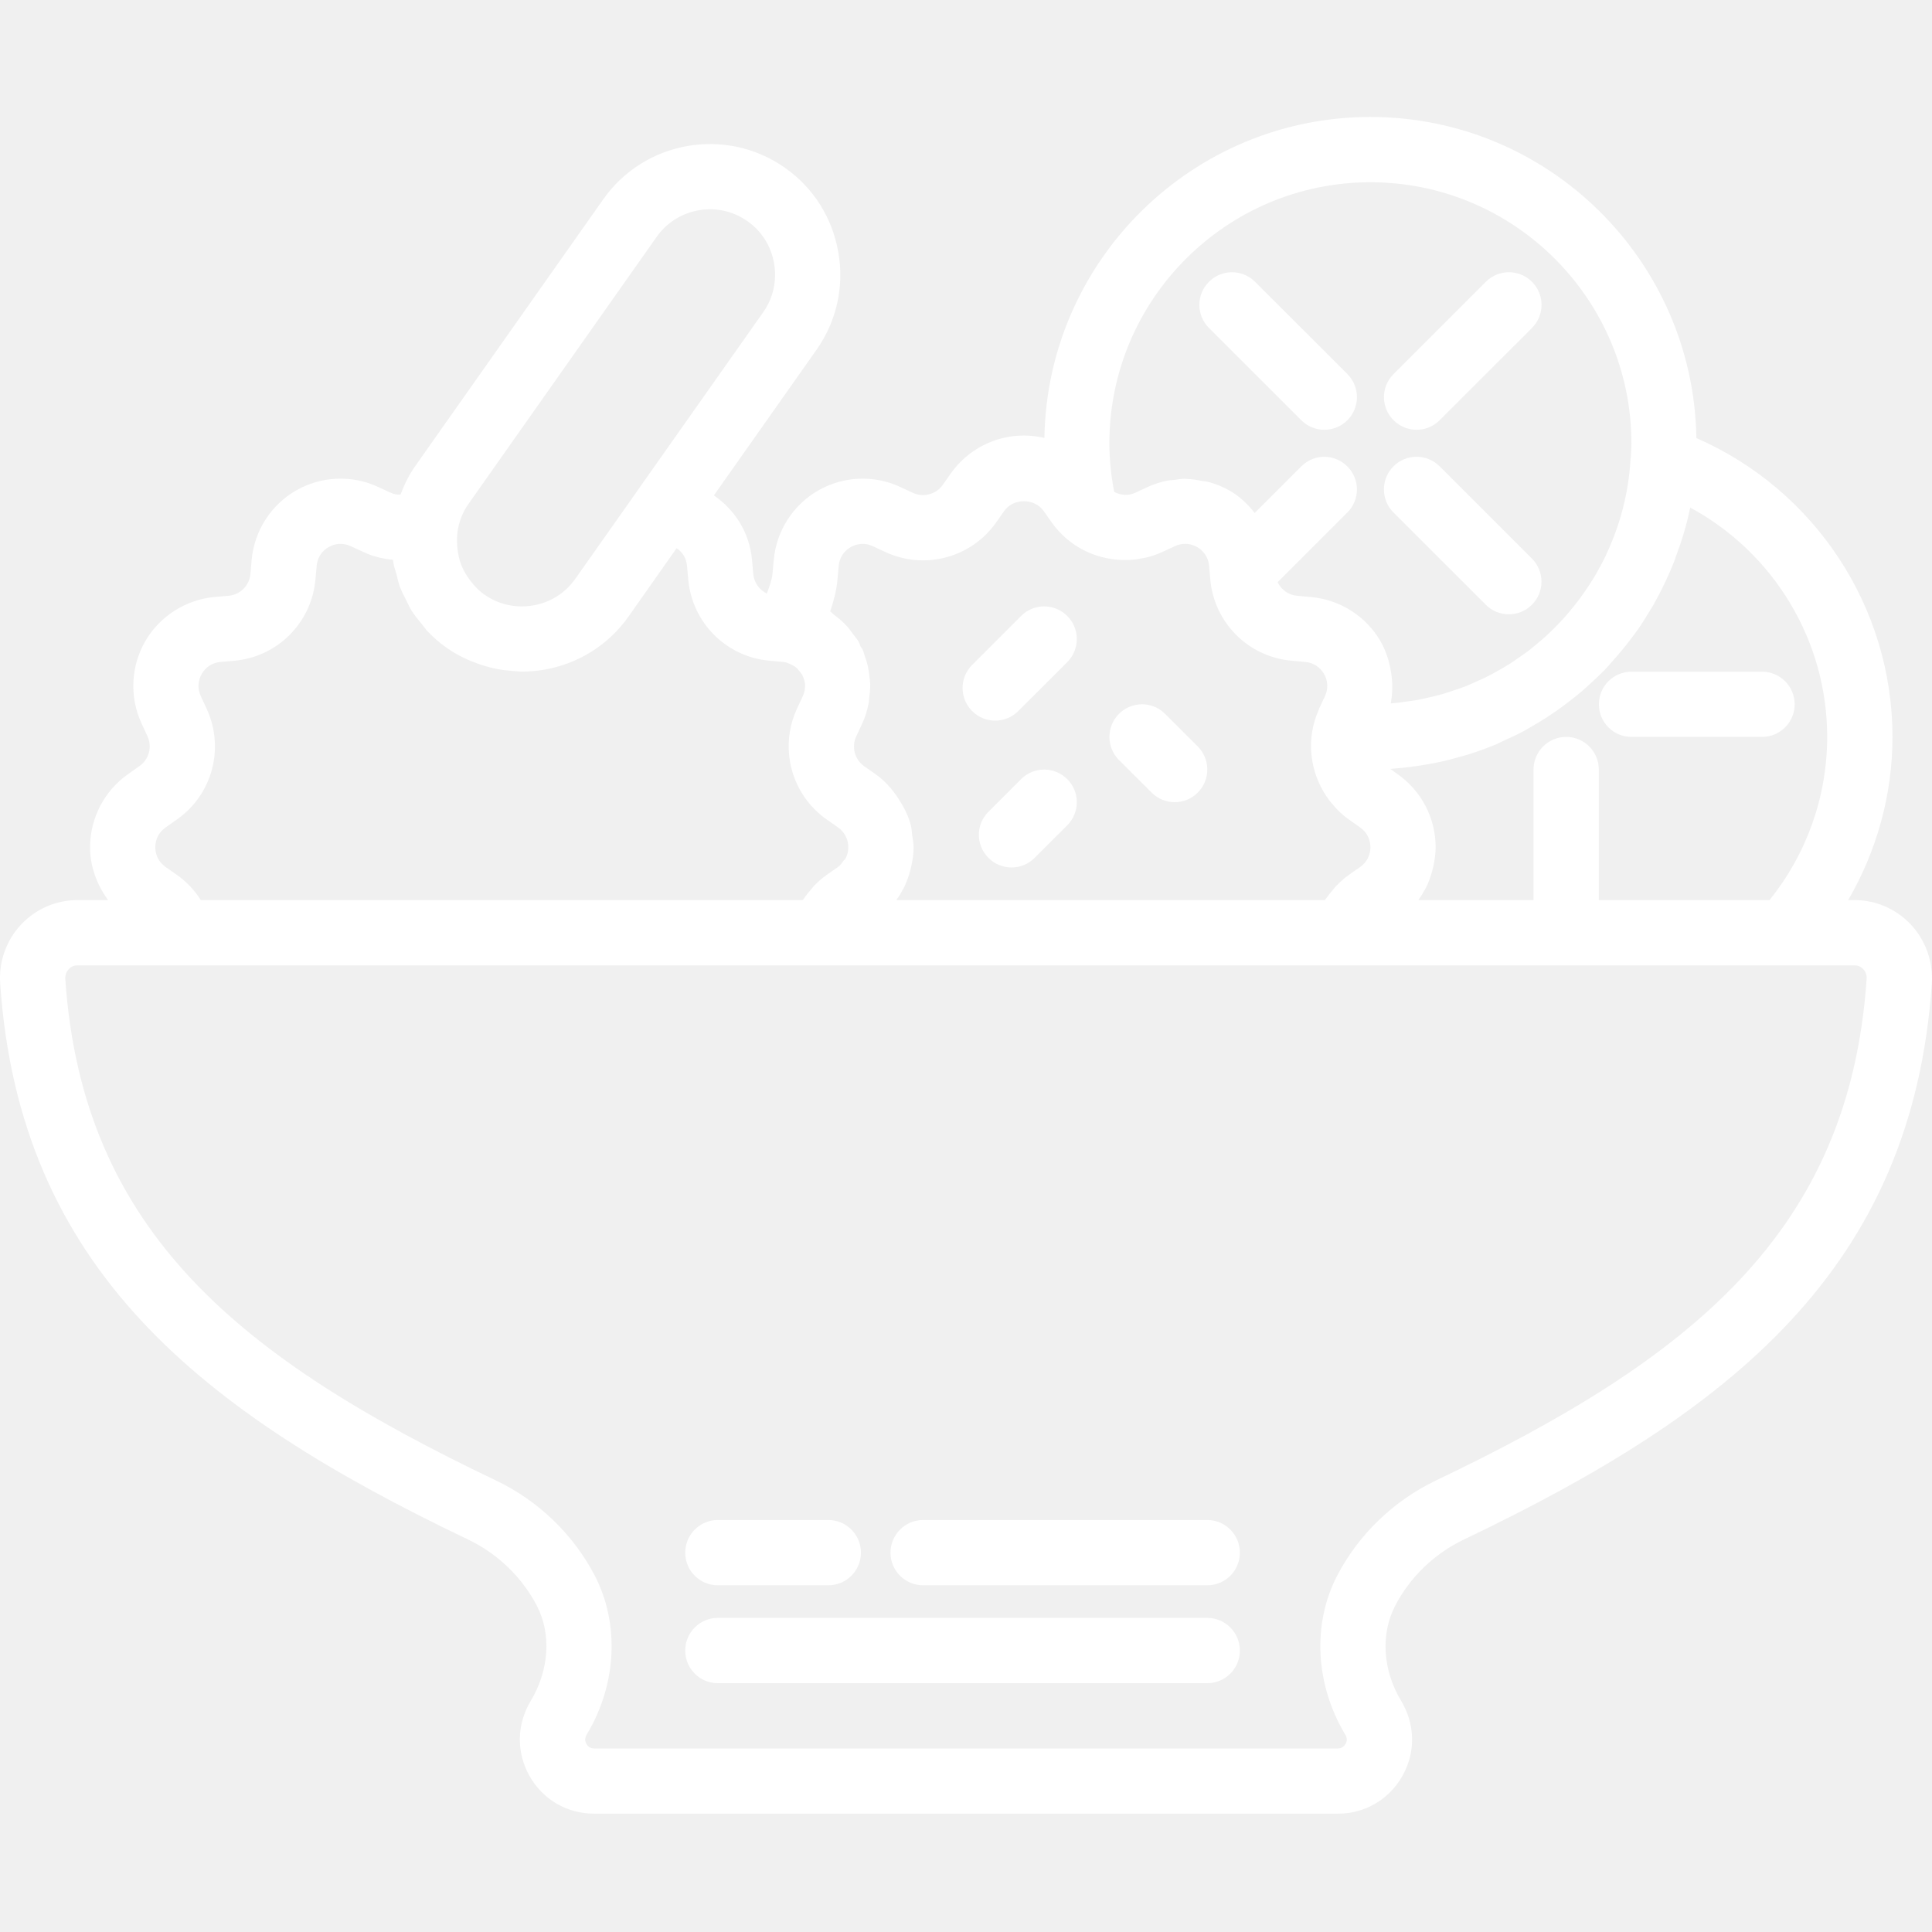
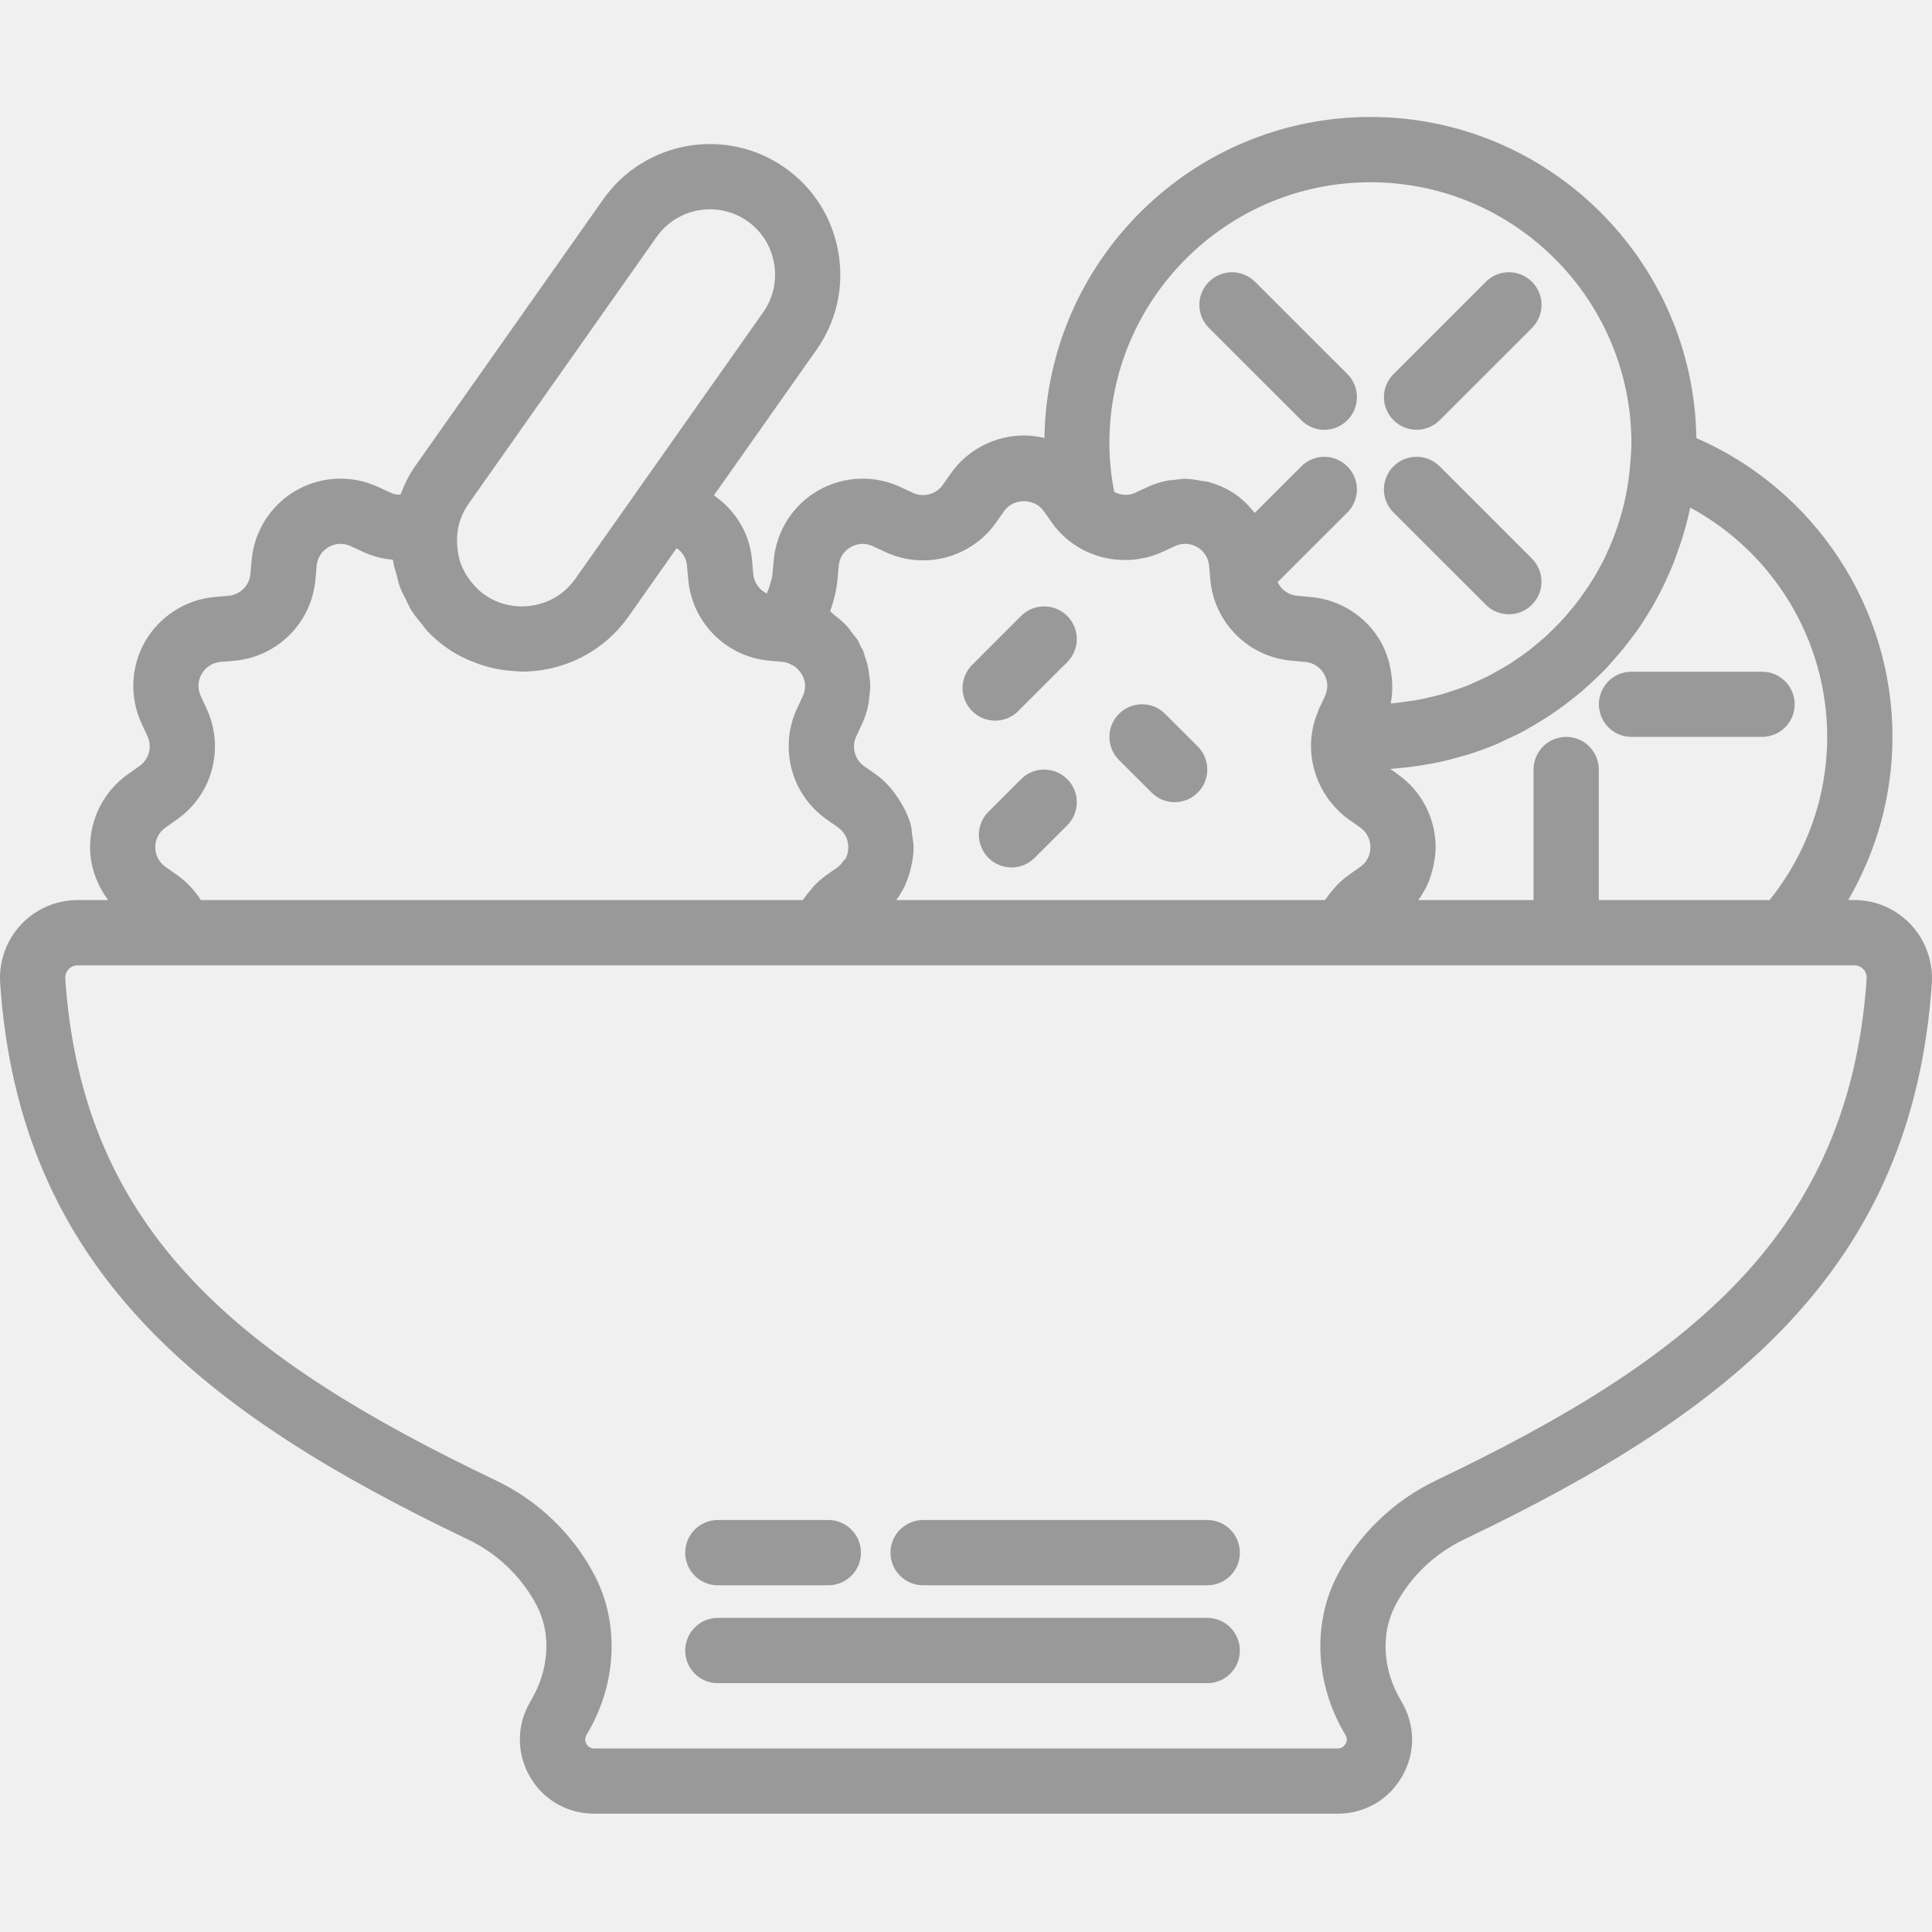
<svg xmlns="http://www.w3.org/2000/svg" width="24" height="24" viewBox="0 0 24 24" fill="none">
  <g id="salad 1" clip-path="url(#clip0_1937_15656)">
-     <path id="Vector" d="M23.738 11.486C23.557 11.292 23.302 11.181 23.037 11.181H22.959C23.315 10.568 23.509 9.872 23.509 9.154C23.509 7.538 22.541 6.082 21.073 5.442C21.039 3.237 19.237 1.453 17.024 1.453C14.811 1.453 13.009 3.236 12.974 5.44C12.891 5.421 12.806 5.41 12.719 5.41C12.359 5.41 12.02 5.586 11.812 5.88L11.712 6.023C11.628 6.141 11.472 6.183 11.342 6.123L11.183 6.049C10.856 5.897 10.475 5.914 10.162 6.094C9.85 6.274 9.644 6.597 9.612 6.955L9.596 7.13C9.59 7.192 9.562 7.28 9.526 7.373C9.434 7.329 9.367 7.238 9.357 7.13L9.342 6.956C9.311 6.615 9.129 6.333 8.868 6.154L10.144 4.344C10.392 3.991 10.489 3.561 10.414 3.134C10.34 2.706 10.105 2.333 9.752 2.085C9.021 1.57 8.008 1.745 7.493 2.477L5.158 5.79C5.08 5.9 5.023 6.02 4.975 6.144C4.938 6.145 4.897 6.142 4.856 6.122L4.697 6.049C4.37 5.897 3.988 5.914 3.676 6.094C3.364 6.274 3.159 6.596 3.126 6.955L3.111 7.13C3.098 7.274 2.984 7.388 2.84 7.401L2.665 7.416C2.307 7.449 1.984 7.655 1.804 7.966C1.624 8.279 1.607 8.66 1.759 8.988L1.832 9.146C1.893 9.278 1.851 9.433 1.733 9.516L1.59 9.617C1.295 9.825 1.119 10.165 1.119 10.525C1.119 10.765 1.204 10.992 1.343 11.181H0.962C0.698 11.181 0.442 11.292 0.261 11.486C0.078 11.681 -0.016 11.947 0.002 12.214C0.242 15.759 2.497 17.54 5.81 19.122C6.18 19.298 6.485 19.592 6.67 19.949C6.851 20.299 6.822 20.749 6.591 21.133C6.418 21.422 6.413 21.769 6.578 22.062C6.744 22.356 7.044 22.53 7.381 22.53H16.619C16.955 22.53 17.255 22.355 17.421 22.062C17.587 21.769 17.582 21.422 17.404 21.126C17.177 20.749 17.149 20.299 17.33 19.95C17.514 19.592 17.82 19.298 18.19 19.122C21.502 17.54 23.757 15.76 23.998 12.214C24.015 11.947 23.921 11.681 23.738 11.486ZM22.698 9.154C22.698 9.892 22.445 10.605 21.982 11.181H19.861V9.56C19.861 9.336 19.68 9.154 19.456 9.154C19.232 9.154 19.05 9.336 19.05 9.56V11.181H17.619C17.652 11.136 17.68 11.089 17.706 11.041C17.707 11.039 17.709 11.037 17.71 11.035C17.746 10.966 17.771 10.892 17.792 10.817C17.797 10.799 17.802 10.78 17.806 10.76C17.822 10.683 17.834 10.605 17.834 10.525C17.834 10.164 17.658 9.825 17.364 9.619L17.271 9.552C17.303 9.55 17.334 9.545 17.366 9.543C17.415 9.539 17.464 9.534 17.512 9.528C17.592 9.518 17.671 9.506 17.749 9.492C17.795 9.483 17.842 9.475 17.887 9.465C17.972 9.447 18.055 9.424 18.137 9.401C18.174 9.39 18.211 9.382 18.248 9.37C18.363 9.333 18.477 9.292 18.587 9.246C18.618 9.233 18.647 9.217 18.677 9.203C18.757 9.167 18.837 9.13 18.915 9.089C18.958 9.066 19 9.04 19.042 9.016C19.104 8.98 19.166 8.943 19.226 8.904C19.27 8.875 19.314 8.845 19.358 8.814C19.412 8.775 19.466 8.735 19.519 8.693C19.562 8.659 19.605 8.626 19.647 8.59C19.697 8.547 19.744 8.503 19.792 8.458C19.833 8.42 19.874 8.382 19.914 8.342C19.959 8.297 20.001 8.248 20.043 8.2C20.124 8.11 20.2 8.016 20.273 7.919C20.298 7.884 20.325 7.851 20.35 7.815C20.394 7.752 20.435 7.685 20.475 7.62C20.495 7.587 20.516 7.554 20.536 7.52C20.577 7.449 20.614 7.376 20.651 7.303C20.665 7.274 20.679 7.245 20.693 7.215C20.731 7.135 20.766 7.053 20.799 6.97C20.805 6.952 20.812 6.933 20.818 6.915C20.892 6.718 20.954 6.515 20.996 6.305C22.032 6.865 22.698 7.954 22.698 9.154ZM17.024 2.264C18.812 2.264 20.266 3.719 20.266 5.507C20.266 5.568 20.261 5.628 20.258 5.688C20.258 5.688 20.256 5.691 20.256 5.692C20.233 6.118 20.126 6.521 19.954 6.886C19.953 6.89 19.951 6.893 19.95 6.897C19.91 6.981 19.866 7.062 19.82 7.142C19.814 7.151 19.808 7.161 19.803 7.171C19.759 7.243 19.712 7.314 19.663 7.382C19.653 7.397 19.643 7.412 19.632 7.427C19.586 7.489 19.537 7.549 19.487 7.608C19.471 7.627 19.456 7.646 19.44 7.664C19.392 7.718 19.342 7.768 19.291 7.819C19.27 7.84 19.249 7.861 19.227 7.881C19.179 7.927 19.128 7.969 19.076 8.012C19.05 8.034 19.024 8.056 18.997 8.077C18.947 8.115 18.895 8.151 18.843 8.186C18.812 8.208 18.781 8.23 18.749 8.25C18.698 8.282 18.646 8.311 18.594 8.34C18.558 8.36 18.523 8.38 18.486 8.399C18.435 8.425 18.382 8.448 18.33 8.471C18.29 8.489 18.25 8.508 18.209 8.524C18.158 8.544 18.105 8.561 18.052 8.579C18.008 8.594 17.965 8.609 17.92 8.622C17.869 8.637 17.816 8.648 17.764 8.661C17.715 8.672 17.668 8.684 17.619 8.693C17.568 8.703 17.516 8.709 17.465 8.716C17.413 8.723 17.361 8.731 17.308 8.736C17.299 8.737 17.288 8.737 17.277 8.738V8.737C17.278 8.732 17.278 8.727 17.279 8.722C17.292 8.648 17.297 8.574 17.295 8.5C17.295 8.476 17.292 8.453 17.29 8.429C17.285 8.371 17.275 8.314 17.262 8.257C17.256 8.234 17.252 8.211 17.244 8.189C17.22 8.113 17.191 8.038 17.15 7.967C16.969 7.655 16.648 7.45 16.289 7.417L16.114 7.401C16.007 7.392 15.916 7.326 15.871 7.232L16.737 6.367C16.896 6.208 16.896 5.952 16.737 5.794C16.579 5.635 16.323 5.635 16.165 5.794L15.586 6.372C15.501 6.264 15.4 6.166 15.277 6.096C15.196 6.048 15.108 6.014 15.019 5.989C14.989 5.98 14.959 5.979 14.928 5.974C14.868 5.962 14.808 5.951 14.746 5.95C14.739 5.95 14.731 5.947 14.723 5.947C14.676 5.947 14.631 5.956 14.585 5.962C14.556 5.965 14.527 5.965 14.498 5.971C14.416 5.988 14.335 6.013 14.257 6.049L14.098 6.123C14.058 6.141 14.015 6.149 13.972 6.147C13.969 6.147 13.967 6.146 13.965 6.146C13.922 6.144 13.88 6.132 13.841 6.11C13.801 5.905 13.781 5.703 13.781 5.507C13.781 3.719 15.236 2.264 17.024 2.264ZM10.403 7.203L10.419 7.029C10.427 6.93 10.482 6.846 10.567 6.797C10.652 6.748 10.753 6.742 10.842 6.785L11.002 6.859C11.488 7.083 12.066 6.928 12.374 6.491L12.475 6.347C12.589 6.185 12.851 6.187 12.964 6.347L13.065 6.49C13.272 6.783 13.599 6.946 13.939 6.956H13.951C14 6.957 14.05 6.956 14.099 6.95C14.122 6.948 14.145 6.943 14.168 6.939C14.201 6.933 14.234 6.928 14.266 6.919C14.325 6.903 14.382 6.883 14.438 6.857L14.597 6.784C14.686 6.742 14.787 6.747 14.872 6.796C14.957 6.845 15.011 6.93 15.02 7.028L15.035 7.202C15.084 7.736 15.507 8.159 16.041 8.207L16.215 8.223C16.313 8.232 16.398 8.286 16.447 8.371C16.497 8.456 16.501 8.557 16.46 8.646L16.385 8.806C16.382 8.814 16.381 8.82 16.378 8.827C16.233 9.158 16.264 9.526 16.435 9.823C16.437 9.827 16.439 9.832 16.442 9.836C16.464 9.873 16.487 9.908 16.513 9.942C16.527 9.961 16.543 9.979 16.559 9.997C16.578 10.02 16.598 10.043 16.619 10.064C16.661 10.105 16.705 10.144 16.753 10.178L16.898 10.28C16.978 10.337 17.024 10.426 17.024 10.525C17.024 10.623 16.978 10.712 16.898 10.769L16.753 10.87C16.752 10.871 16.751 10.872 16.75 10.873C16.697 10.911 16.649 10.954 16.604 11C16.586 11.018 16.57 11.039 16.554 11.058C16.529 11.087 16.505 11.116 16.484 11.148C16.476 11.159 16.466 11.169 16.458 11.181H11.134C11.167 11.137 11.195 11.09 11.221 11.041C11.222 11.039 11.224 11.037 11.225 11.035C11.26 10.966 11.286 10.892 11.307 10.817C11.312 10.798 11.316 10.78 11.32 10.761C11.338 10.685 11.349 10.606 11.349 10.527V10.526C11.349 10.474 11.338 10.424 11.331 10.374C11.326 10.336 11.326 10.298 11.317 10.261C11.288 10.141 11.231 10.03 11.164 9.926C11.088 9.809 10.996 9.702 10.879 9.619L10.735 9.518C10.617 9.435 10.576 9.279 10.636 9.149L10.71 8.99C10.747 8.912 10.771 8.83 10.788 8.748C10.794 8.723 10.794 8.698 10.797 8.673C10.805 8.615 10.811 8.557 10.81 8.499C10.809 8.468 10.804 8.438 10.801 8.408C10.795 8.356 10.788 8.304 10.775 8.253C10.767 8.219 10.756 8.188 10.744 8.155C10.735 8.129 10.73 8.101 10.718 8.074C10.711 8.058 10.699 8.047 10.691 8.032C10.681 8.011 10.676 7.989 10.665 7.969C10.643 7.932 10.614 7.901 10.589 7.867C10.567 7.839 10.549 7.809 10.525 7.783C10.476 7.728 10.42 7.682 10.362 7.638C10.345 7.625 10.332 7.607 10.313 7.595C10.355 7.472 10.391 7.336 10.403 7.203ZM8.156 2.944C8.413 2.578 8.92 2.49 9.286 2.748C9.462 2.872 9.579 3.058 9.616 3.272C9.653 3.487 9.605 3.702 9.482 3.877L7.9 6.121C7.9 6.121 7.9 6.121 7.9 6.122L7.146 7.191C7.022 7.367 6.836 7.485 6.622 7.521C6.409 7.557 6.193 7.511 6.017 7.386C6.016 7.386 6.016 7.385 6.015 7.385C5.957 7.344 5.908 7.294 5.864 7.241C5.853 7.228 5.842 7.214 5.832 7.2C5.793 7.146 5.76 7.09 5.735 7.03C5.734 7.026 5.731 7.022 5.73 7.018C5.705 6.954 5.691 6.887 5.683 6.818C5.681 6.8 5.68 6.783 5.679 6.765C5.675 6.697 5.678 6.626 5.692 6.556C5.714 6.45 5.757 6.348 5.821 6.258L8.156 2.944ZM2.2 10.87L2.056 10.769C1.975 10.712 1.929 10.623 1.929 10.524C1.929 10.426 1.975 10.337 2.056 10.28L2.199 10.179C2.638 9.871 2.793 9.293 2.567 8.805L2.494 8.647C2.452 8.557 2.457 8.457 2.506 8.371C2.555 8.286 2.64 8.232 2.738 8.223L2.912 8.208C3.446 8.16 3.869 7.737 3.918 7.203L3.934 7.028C3.942 6.93 3.996 6.846 4.082 6.796C4.166 6.747 4.267 6.743 4.356 6.784L4.516 6.858C4.632 6.912 4.755 6.943 4.88 6.953C4.881 6.961 4.884 6.97 4.886 6.978C4.887 6.986 4.886 6.993 4.888 7C4.896 7.046 4.913 7.089 4.925 7.133C4.938 7.186 4.949 7.239 4.968 7.29C4.99 7.35 5.021 7.405 5.049 7.462C5.069 7.5 5.084 7.54 5.107 7.576C5.146 7.64 5.195 7.699 5.244 7.757C5.264 7.782 5.281 7.809 5.302 7.833C5.377 7.912 5.459 7.985 5.55 8.048C5.63 8.105 5.715 8.151 5.802 8.191C5.829 8.204 5.857 8.214 5.886 8.225C5.948 8.25 6.01 8.271 6.075 8.287C6.107 8.296 6.139 8.304 6.173 8.31C6.241 8.323 6.31 8.331 6.38 8.336C6.407 8.337 6.432 8.341 6.459 8.342C6.466 8.342 6.472 8.343 6.479 8.343C6.573 8.343 6.667 8.335 6.761 8.319C7.188 8.245 7.561 8.009 7.809 7.657L8.405 6.81C8.473 6.855 8.526 6.928 8.534 7.028L8.55 7.202C8.599 7.736 9.022 8.159 9.555 8.207L9.73 8.223C9.768 8.226 9.801 8.242 9.833 8.258C9.849 8.266 9.865 8.273 9.879 8.284C9.901 8.3 9.919 8.321 9.935 8.343C9.946 8.357 9.958 8.37 9.966 8.386C9.985 8.424 9.999 8.464 10.001 8.505C10.001 8.507 10.001 8.509 10.001 8.511C10.002 8.556 9.994 8.602 9.974 8.645L9.9 8.804C9.815 8.987 9.784 9.183 9.802 9.372C9.802 9.374 9.803 9.377 9.803 9.38C9.809 9.44 9.819 9.5 9.835 9.558C9.9 9.802 10.049 10.024 10.267 10.178L10.366 10.247L10.411 10.279C10.492 10.337 10.538 10.426 10.538 10.525C10.538 10.574 10.527 10.621 10.505 10.663C10.499 10.675 10.486 10.682 10.478 10.693C10.458 10.721 10.44 10.749 10.411 10.769L10.406 10.773L10.267 10.87C10.212 10.909 10.161 10.955 10.113 11.003C10.099 11.018 10.087 11.035 10.074 11.051C10.043 11.086 10.013 11.123 9.987 11.162C9.982 11.169 9.976 11.174 9.972 11.181H2.495C2.418 11.06 2.318 10.953 2.2 10.87ZM17.84 18.39C17.312 18.642 16.875 19.064 16.609 19.577C16.3 20.175 16.338 20.928 16.713 21.551C16.741 21.597 16.73 21.637 16.715 21.663C16.7 21.689 16.672 21.72 16.618 21.72H7.381C7.327 21.72 7.299 21.689 7.284 21.663C7.27 21.637 7.258 21.597 7.29 21.544C7.661 20.928 7.699 20.174 7.39 19.576C7.124 19.063 6.687 18.641 6.159 18.39C3.016 16.889 1.025 15.323 0.811 12.159C0.807 12.099 0.836 12.058 0.854 12.039C0.874 12.017 0.909 11.992 0.962 11.992H23.038C23.09 11.992 23.126 12.017 23.146 12.039C23.164 12.058 23.193 12.099 23.188 12.159C22.974 15.323 20.983 16.889 17.84 18.39Z" fill="white" />
-     <path id="Vector_2" d="M14.997 18.882H11.468C11.244 18.882 11.062 19.064 11.062 19.288C11.062 19.512 11.244 19.693 11.468 19.693H14.997C15.221 19.693 15.402 19.512 15.402 19.288C15.402 19.064 15.221 18.882 14.997 18.882Z" fill="white" />
-     <path id="Vector_3" d="M8.917 19.693H10.29C10.513 19.693 10.695 19.512 10.695 19.288C10.695 19.064 10.513 18.882 10.29 18.882H8.917C8.693 18.882 8.512 19.064 8.512 19.288C8.512 19.512 8.693 19.693 8.917 19.693Z" fill="white" />
-     <path id="Vector_4" d="M14.997 20.098H8.917C8.693 20.098 8.512 20.28 8.512 20.504C8.512 20.728 8.693 20.909 8.917 20.909H14.997C15.221 20.909 15.402 20.728 15.402 20.504C15.402 20.28 15.221 20.098 14.997 20.098Z" fill="white" />
-     <path id="Vector_5" d="M16.165 5.22C16.244 5.299 16.347 5.339 16.451 5.339C16.555 5.339 16.659 5.299 16.738 5.22C16.896 5.061 16.896 4.805 16.738 4.647L15.591 3.501C15.432 3.342 15.176 3.342 15.018 3.501C14.859 3.659 14.859 3.915 15.018 4.074L16.165 5.22Z" fill="white" />
-     <path id="Vector_6" d="M18.457 7.512C18.536 7.592 18.64 7.631 18.744 7.631C18.847 7.631 18.951 7.592 19.03 7.512C19.189 7.354 19.188 7.098 19.03 6.939L17.884 5.793C17.725 5.635 17.469 5.635 17.31 5.793C17.152 5.952 17.152 6.208 17.31 6.366L18.457 7.512Z" fill="white" />
-     <path id="Vector_7" d="M17.597 5.339C17.701 5.339 17.805 5.299 17.884 5.22L19.031 4.074C19.189 3.915 19.189 3.659 19.031 3.501C18.872 3.342 18.616 3.342 18.457 3.501L17.311 4.647C17.152 4.805 17.152 5.061 17.311 5.22C17.39 5.299 17.494 5.339 17.597 5.339Z" fill="white" />
-     <path id="Vector_8" d="M19.862 8.749C19.862 8.973 20.043 9.154 20.267 9.154H21.888C22.112 9.154 22.294 8.973 22.294 8.749C22.294 8.525 22.112 8.344 21.888 8.344H20.267C20.043 8.344 19.862 8.525 19.862 8.749Z" fill="white" />
-     <path id="Vector_9" d="M12.363 8.952C12.467 8.952 12.57 8.912 12.649 8.833L13.258 8.225C13.416 8.066 13.416 7.81 13.258 7.652C13.099 7.493 12.843 7.493 12.684 7.652L12.076 8.26C11.918 8.418 11.918 8.675 12.076 8.833C12.155 8.912 12.259 8.952 12.363 8.952Z" fill="white" />
-     <path id="Vector_10" d="M14.306 9.846C14.385 9.925 14.489 9.965 14.592 9.965C14.696 9.965 14.8 9.925 14.879 9.846C15.037 9.688 15.037 9.432 14.879 9.273L14.473 8.868C14.315 8.709 14.059 8.709 13.9 8.868C13.742 9.026 13.742 9.283 13.9 9.441L14.306 9.846Z" fill="white" />
-     <path id="Vector_11" d="M12.684 9.679L12.279 10.084C12.12 10.242 12.12 10.498 12.279 10.657C12.358 10.736 12.462 10.776 12.566 10.776C12.669 10.776 12.773 10.736 12.852 10.657L13.258 10.252C13.416 10.093 13.416 9.837 13.258 9.679C13.099 9.52 12.842 9.52 12.684 9.679Z" fill="white" />
+     <path id="Vector" d="M23.738 11.486C23.557 11.292 23.302 11.181 23.037 11.181H22.959C23.315 10.568 23.509 9.872 23.509 9.154C23.509 7.538 22.541 6.082 21.073 5.442C21.039 3.237 19.237 1.453 17.024 1.453C14.811 1.453 13.009 3.236 12.974 5.44C12.891 5.421 12.806 5.41 12.719 5.41C12.359 5.41 12.02 5.586 11.812 5.88L11.712 6.023C11.628 6.141 11.472 6.183 11.342 6.123L11.183 6.049C10.856 5.897 10.475 5.914 10.162 6.094C9.85 6.274 9.644 6.597 9.612 6.955L9.596 7.13C9.59 7.192 9.562 7.28 9.526 7.373C9.434 7.329 9.367 7.238 9.357 7.13L9.342 6.956C9.311 6.615 9.129 6.333 8.868 6.154L10.144 4.344C10.392 3.991 10.489 3.561 10.414 3.134C10.34 2.706 10.105 2.333 9.752 2.085C9.021 1.57 8.008 1.745 7.493 2.477L5.158 5.79C5.08 5.9 5.023 6.02 4.975 6.144C4.938 6.145 4.897 6.142 4.856 6.122L4.697 6.049C4.37 5.897 3.988 5.914 3.676 6.094C3.364 6.274 3.159 6.596 3.126 6.955L3.111 7.13C3.098 7.274 2.984 7.388 2.84 7.401L2.665 7.416C2.307 7.449 1.984 7.655 1.804 7.966C1.624 8.279 1.607 8.66 1.759 8.988L1.832 9.146C1.893 9.278 1.851 9.433 1.733 9.516L1.59 9.617C1.295 9.825 1.119 10.165 1.119 10.525C1.119 10.765 1.204 10.992 1.343 11.181H0.962C0.698 11.181 0.442 11.292 0.261 11.486C0.078 11.681 -0.016 11.947 0.002 12.214C0.242 15.759 2.497 17.54 5.81 19.122C6.18 19.298 6.485 19.592 6.67 19.949C6.851 20.299 6.822 20.749 6.591 21.133C6.418 21.422 6.413 21.769 6.578 22.062C6.744 22.356 7.044 22.53 7.381 22.53H16.619C16.955 22.53 17.255 22.355 17.421 22.062C17.587 21.769 17.582 21.422 17.404 21.126C17.177 20.749 17.149 20.299 17.33 19.95C17.514 19.592 17.82 19.298 18.19 19.122C21.502 17.54 23.757 15.76 23.998 12.214C24.015 11.947 23.921 11.681 23.738 11.486ZM22.698 9.154C22.698 9.892 22.445 10.605 21.982 11.181H19.861V9.56C19.861 9.336 19.68 9.154 19.456 9.154C19.232 9.154 19.05 9.336 19.05 9.56V11.181H17.619C17.652 11.136 17.68 11.089 17.706 11.041C17.707 11.039 17.709 11.037 17.71 11.035C17.746 10.966 17.771 10.892 17.792 10.817C17.797 10.799 17.802 10.78 17.806 10.76C17.822 10.683 17.834 10.605 17.834 10.525C17.834 10.164 17.658 9.825 17.364 9.619L17.271 9.552C17.303 9.55 17.334 9.545 17.366 9.543C17.415 9.539 17.464 9.534 17.512 9.528C17.592 9.518 17.671 9.506 17.749 9.492C17.795 9.483 17.842 9.475 17.887 9.465C17.972 9.447 18.055 9.424 18.137 9.401C18.174 9.39 18.211 9.382 18.248 9.37C18.363 9.333 18.477 9.292 18.587 9.246C18.618 9.233 18.647 9.217 18.677 9.203C18.757 9.167 18.837 9.13 18.915 9.089C18.958 9.066 19 9.04 19.042 9.016C19.104 8.98 19.166 8.943 19.226 8.904C19.27 8.875 19.314 8.845 19.358 8.814C19.412 8.775 19.466 8.735 19.519 8.693C19.562 8.659 19.605 8.626 19.647 8.59C19.697 8.547 19.744 8.503 19.792 8.458C19.833 8.42 19.874 8.382 19.914 8.342C19.959 8.297 20.001 8.248 20.043 8.2C20.124 8.11 20.2 8.016 20.273 7.919C20.298 7.884 20.325 7.851 20.35 7.815C20.394 7.752 20.435 7.685 20.475 7.62C20.495 7.587 20.516 7.554 20.536 7.52C20.577 7.449 20.614 7.376 20.651 7.303C20.665 7.274 20.679 7.245 20.693 7.215C20.731 7.135 20.766 7.053 20.799 6.97C20.805 6.952 20.812 6.933 20.818 6.915C20.892 6.718 20.954 6.515 20.996 6.305C22.032 6.865 22.698 7.954 22.698 9.154ZM17.024 2.264C18.812 2.264 20.266 3.719 20.266 5.507C20.266 5.568 20.261 5.628 20.258 5.688C20.258 5.688 20.256 5.691 20.256 5.692C20.233 6.118 20.126 6.521 19.954 6.886C19.953 6.89 19.951 6.893 19.95 6.897C19.91 6.981 19.866 7.062 19.82 7.142C19.814 7.151 19.808 7.161 19.803 7.171C19.759 7.243 19.712 7.314 19.663 7.382C19.653 7.397 19.643 7.412 19.632 7.427C19.586 7.489 19.537 7.549 19.487 7.608C19.471 7.627 19.456 7.646 19.44 7.664C19.392 7.718 19.342 7.768 19.291 7.819C19.27 7.84 19.249 7.861 19.227 7.881C19.179 7.927 19.128 7.969 19.076 8.012C19.05 8.034 19.024 8.056 18.997 8.077C18.947 8.115 18.895 8.151 18.843 8.186C18.812 8.208 18.781 8.23 18.749 8.25C18.698 8.282 18.646 8.311 18.594 8.34C18.558 8.36 18.523 8.38 18.486 8.399C18.435 8.425 18.382 8.448 18.33 8.471C18.29 8.489 18.25 8.508 18.209 8.524C18.158 8.544 18.105 8.561 18.052 8.579C18.008 8.594 17.965 8.609 17.92 8.622C17.869 8.637 17.816 8.648 17.764 8.661C17.715 8.672 17.668 8.684 17.619 8.693C17.568 8.703 17.516 8.709 17.465 8.716C17.413 8.723 17.361 8.731 17.308 8.736C17.299 8.737 17.288 8.737 17.277 8.738V8.737C17.278 8.732 17.278 8.727 17.279 8.722C17.292 8.648 17.297 8.574 17.295 8.5C17.295 8.476 17.292 8.453 17.29 8.429C17.285 8.371 17.275 8.314 17.262 8.257C17.256 8.234 17.252 8.211 17.244 8.189C17.22 8.113 17.191 8.038 17.15 7.967C16.969 7.655 16.648 7.45 16.289 7.417L16.114 7.401C16.007 7.392 15.916 7.326 15.871 7.232L16.737 6.367C16.896 6.208 16.896 5.952 16.737 5.794C16.579 5.635 16.323 5.635 16.165 5.794L15.586 6.372C15.501 6.264 15.4 6.166 15.277 6.096C15.196 6.048 15.108 6.014 15.019 5.989C14.989 5.98 14.959 5.979 14.928 5.974C14.868 5.962 14.808 5.951 14.746 5.95C14.739 5.95 14.731 5.947 14.723 5.947C14.676 5.947 14.631 5.956 14.585 5.962C14.556 5.965 14.527 5.965 14.498 5.971C14.416 5.988 14.335 6.013 14.257 6.049L14.098 6.123C14.058 6.141 14.015 6.149 13.972 6.147C13.969 6.147 13.967 6.146 13.965 6.146C13.922 6.144 13.88 6.132 13.841 6.11C13.801 5.905 13.781 5.703 13.781 5.507C13.781 3.719 15.236 2.264 17.024 2.264ZM10.403 7.203L10.419 7.029C10.427 6.93 10.482 6.846 10.567 6.797C10.652 6.748 10.753 6.742 10.842 6.785L11.002 6.859C11.488 7.083 12.066 6.928 12.374 6.491L12.475 6.347C12.589 6.185 12.851 6.187 12.964 6.347L13.065 6.49C13.272 6.783 13.599 6.946 13.939 6.956H13.951C14 6.957 14.05 6.956 14.099 6.95C14.122 6.948 14.145 6.943 14.168 6.939C14.201 6.933 14.234 6.928 14.266 6.919C14.325 6.903 14.382 6.883 14.438 6.857L14.597 6.784C14.686 6.742 14.787 6.747 14.872 6.796C14.957 6.845 15.011 6.93 15.02 7.028L15.035 7.202C15.084 7.736 15.507 8.159 16.041 8.207L16.215 8.223C16.313 8.232 16.398 8.286 16.447 8.371C16.497 8.456 16.501 8.557 16.46 8.646L16.385 8.806C16.382 8.814 16.381 8.82 16.378 8.827C16.233 9.158 16.264 9.526 16.435 9.823C16.437 9.827 16.439 9.832 16.442 9.836C16.464 9.873 16.487 9.908 16.513 9.942C16.527 9.961 16.543 9.979 16.559 9.997C16.578 10.02 16.598 10.043 16.619 10.064C16.661 10.105 16.705 10.144 16.753 10.178L16.898 10.28C16.978 10.337 17.024 10.426 17.024 10.525C17.024 10.623 16.978 10.712 16.898 10.769L16.753 10.87C16.752 10.871 16.751 10.872 16.75 10.873C16.697 10.911 16.649 10.954 16.604 11C16.586 11.018 16.57 11.039 16.554 11.058C16.529 11.087 16.505 11.116 16.484 11.148C16.476 11.159 16.466 11.169 16.458 11.181H11.134C11.167 11.137 11.195 11.09 11.221 11.041C11.222 11.039 11.224 11.037 11.225 11.035C11.26 10.966 11.286 10.892 11.307 10.817C11.312 10.798 11.316 10.78 11.32 10.761C11.338 10.685 11.349 10.606 11.349 10.527V10.526C11.349 10.474 11.338 10.424 11.331 10.374C11.326 10.336 11.326 10.298 11.317 10.261C11.288 10.141 11.231 10.03 11.164 9.926C11.088 9.809 10.996 9.702 10.879 9.619L10.735 9.518C10.617 9.435 10.576 9.279 10.636 9.149L10.71 8.99C10.747 8.912 10.771 8.83 10.788 8.748C10.794 8.723 10.794 8.698 10.797 8.673C10.805 8.615 10.811 8.557 10.81 8.499C10.809 8.468 10.804 8.438 10.801 8.408C10.795 8.356 10.788 8.304 10.775 8.253C10.767 8.219 10.756 8.188 10.744 8.155C10.735 8.129 10.73 8.101 10.718 8.074C10.711 8.058 10.699 8.047 10.691 8.032C10.681 8.011 10.676 7.989 10.665 7.969C10.643 7.932 10.614 7.901 10.589 7.867C10.567 7.839 10.549 7.809 10.525 7.783C10.476 7.728 10.42 7.682 10.362 7.638C10.345 7.625 10.332 7.607 10.313 7.595C10.355 7.472 10.391 7.336 10.403 7.203ZM8.156 2.944C8.413 2.578 8.92 2.49 9.286 2.748C9.462 2.872 9.579 3.058 9.616 3.272C9.653 3.487 9.605 3.702 9.482 3.877L7.9 6.121C7.9 6.121 7.9 6.121 7.9 6.122L7.146 7.191C7.022 7.367 6.836 7.485 6.622 7.521C6.409 7.557 6.193 7.511 6.017 7.386C6.016 7.386 6.016 7.385 6.015 7.385C5.957 7.344 5.908 7.294 5.864 7.241C5.853 7.228 5.842 7.214 5.832 7.2C5.793 7.146 5.76 7.09 5.735 7.03C5.734 7.026 5.731 7.022 5.73 7.018C5.705 6.954 5.691 6.887 5.683 6.818C5.681 6.8 5.68 6.783 5.679 6.765C5.675 6.697 5.678 6.626 5.692 6.556C5.714 6.45 5.757 6.348 5.821 6.258L8.156 2.944ZM2.2 10.87L2.056 10.769C1.975 10.712 1.929 10.623 1.929 10.524C1.929 10.426 1.975 10.337 2.056 10.28L2.199 10.179C2.638 9.871 2.793 9.293 2.567 8.805L2.494 8.647C2.452 8.557 2.457 8.457 2.506 8.371C2.555 8.286 2.64 8.232 2.738 8.223L2.912 8.208C3.446 8.16 3.869 7.737 3.918 7.203L3.934 7.028C3.942 6.93 3.996 6.846 4.082 6.796C4.166 6.747 4.267 6.743 4.356 6.784L4.516 6.858C4.632 6.912 4.755 6.943 4.88 6.953C4.881 6.961 4.884 6.97 4.886 6.978C4.887 6.986 4.886 6.993 4.888 7C4.896 7.046 4.913 7.089 4.925 7.133C4.938 7.186 4.949 7.239 4.968 7.29C4.99 7.35 5.021 7.405 5.049 7.462C5.069 7.5 5.084 7.54 5.107 7.576C5.146 7.64 5.195 7.699 5.244 7.757C5.264 7.782 5.281 7.809 5.302 7.833C5.377 7.912 5.459 7.985 5.55 8.048C5.63 8.105 5.715 8.151 5.802 8.191C5.829 8.204 5.857 8.214 5.886 8.225C5.948 8.25 6.01 8.271 6.075 8.287C6.107 8.296 6.139 8.304 6.173 8.31C6.241 8.323 6.31 8.331 6.38 8.336C6.407 8.337 6.432 8.341 6.459 8.342C6.466 8.342 6.472 8.343 6.479 8.343C6.573 8.343 6.667 8.335 6.761 8.319C7.188 8.245 7.561 8.009 7.809 7.657L8.405 6.81C8.473 6.855 8.526 6.928 8.534 7.028L8.55 7.202C8.599 7.736 9.022 8.159 9.555 8.207L9.73 8.223C9.768 8.226 9.801 8.242 9.833 8.258C9.849 8.266 9.865 8.273 9.879 8.284C9.901 8.3 9.919 8.321 9.935 8.343C9.946 8.357 9.958 8.37 9.966 8.386C9.985 8.424 9.999 8.464 10.001 8.505C10.001 8.507 10.001 8.509 10.001 8.511C10.002 8.556 9.994 8.602 9.974 8.645L9.9 8.804C9.815 8.987 9.784 9.183 9.802 9.372C9.802 9.374 9.803 9.377 9.803 9.38C9.809 9.44 9.819 9.5 9.835 9.558C9.9 9.802 10.049 10.024 10.267 10.178L10.366 10.247L10.411 10.279C10.492 10.337 10.538 10.426 10.538 10.525C10.538 10.574 10.527 10.621 10.505 10.663C10.499 10.675 10.486 10.682 10.478 10.693C10.458 10.721 10.44 10.749 10.411 10.769L10.406 10.773L10.267 10.87C10.212 10.909 10.161 10.955 10.113 11.003C10.099 11.018 10.087 11.035 10.074 11.051C10.043 11.086 10.013 11.123 9.987 11.162C9.982 11.169 9.976 11.174 9.972 11.181H2.495C2.418 11.06 2.318 10.953 2.2 10.87ZM17.84 18.39C17.312 18.642 16.875 19.064 16.609 19.577C16.3 20.175 16.338 20.928 16.713 21.551C16.741 21.597 16.73 21.637 16.715 21.663C16.7 21.689 16.672 21.72 16.618 21.72H7.381C7.327 21.72 7.299 21.689 7.284 21.663C7.27 21.637 7.258 21.597 7.29 21.544C7.661 20.928 7.699 20.174 7.39 19.576C7.124 19.063 6.687 18.641 6.159 18.39C3.016 16.889 1.025 15.323 0.811 12.159C0.807 12.099 0.836 12.058 0.854 12.039C0.874 12.017 0.909 11.992 0.962 11.992H23.038C23.09 11.992 23.126 12.017 23.146 12.039C23.164 12.058 23.193 12.099 23.188 12.159C22.974 15.323 20.983 16.889 17.84 18.39Z" fill="#999999" />
+     <path id="Vector_2" d="M14.997 18.882H11.468C11.244 18.882 11.062 19.064 11.062 19.288C11.062 19.512 11.244 19.693 11.468 19.693H14.997C15.221 19.693 15.402 19.512 15.402 19.288C15.402 19.064 15.221 18.882 14.997 18.882Z" fill="#999999" />
+     <path id="Vector_3" d="M8.917 19.693H10.29C10.513 19.693 10.695 19.512 10.695 19.288C10.695 19.064 10.513 18.882 10.29 18.882H8.917C8.693 18.882 8.512 19.064 8.512 19.288C8.512 19.512 8.693 19.693 8.917 19.693Z" fill="#999999" />
+     <path id="Vector_4" d="M14.997 20.098H8.917C8.693 20.098 8.512 20.28 8.512 20.504C8.512 20.728 8.693 20.909 8.917 20.909H14.997C15.221 20.909 15.402 20.728 15.402 20.504C15.402 20.28 15.221 20.098 14.997 20.098Z" fill="#999999" />
+     <path id="Vector_5" d="M16.165 5.22C16.244 5.299 16.347 5.339 16.451 5.339C16.555 5.339 16.659 5.299 16.738 5.22C16.896 5.061 16.896 4.805 16.738 4.647L15.591 3.501C15.432 3.342 15.176 3.342 15.018 3.501C14.859 3.659 14.859 3.915 15.018 4.074L16.165 5.22Z" fill="#999999" />
+     <path id="Vector_6" d="M18.457 7.512C18.536 7.592 18.64 7.631 18.744 7.631C18.847 7.631 18.951 7.592 19.03 7.512C19.189 7.354 19.188 7.098 19.03 6.939L17.884 5.793C17.725 5.635 17.469 5.635 17.31 5.793C17.152 5.952 17.152 6.208 17.31 6.366L18.457 7.512Z" fill="#999999" />
+     <path id="Vector_7" d="M17.597 5.339C17.701 5.339 17.805 5.299 17.884 5.22L19.031 4.074C19.189 3.915 19.189 3.659 19.031 3.501C18.872 3.342 18.616 3.342 18.457 3.501L17.311 4.647C17.152 4.805 17.152 5.061 17.311 5.22C17.39 5.299 17.494 5.339 17.597 5.339Z" fill="#999999" />
+     <path id="Vector_8" d="M19.862 8.749C19.862 8.973 20.043 9.154 20.267 9.154H21.888C22.112 9.154 22.294 8.973 22.294 8.749C22.294 8.525 22.112 8.344 21.888 8.344H20.267C20.043 8.344 19.862 8.525 19.862 8.749Z" fill="#999999" />
+     <path id="Vector_9" d="M12.363 8.952C12.467 8.952 12.57 8.912 12.649 8.833L13.258 8.225C13.416 8.066 13.416 7.81 13.258 7.652C13.099 7.493 12.843 7.493 12.684 7.652L12.076 8.26C11.918 8.418 11.918 8.675 12.076 8.833C12.155 8.912 12.259 8.952 12.363 8.952Z" fill="#999999" />
+     <path id="Vector_10" d="M14.306 9.846C14.385 9.925 14.489 9.965 14.592 9.965C14.696 9.965 14.8 9.925 14.879 9.846C15.037 9.688 15.037 9.432 14.879 9.273L14.473 8.868C14.315 8.709 14.059 8.709 13.9 8.868C13.742 9.026 13.742 9.283 13.9 9.441L14.306 9.846Z" fill="#999999" />
+     <path id="Vector_11" d="M12.684 9.679L12.279 10.084C12.12 10.242 12.12 10.498 12.279 10.657C12.358 10.736 12.462 10.776 12.566 10.776C12.669 10.776 12.773 10.736 12.852 10.657L13.258 10.252C13.416 10.093 13.416 9.837 13.258 9.679C13.099 9.52 12.842 9.52 12.684 9.679Z" fill="#999999" />
  </g>
  <defs>
    <clipPath id="clip0_1937_15656">
-       <rect width="24" height="24" fill="white" />
+       <rect width="24" height="24" fill="#999999" />
    </clipPath>
  </defs>
</svg>
